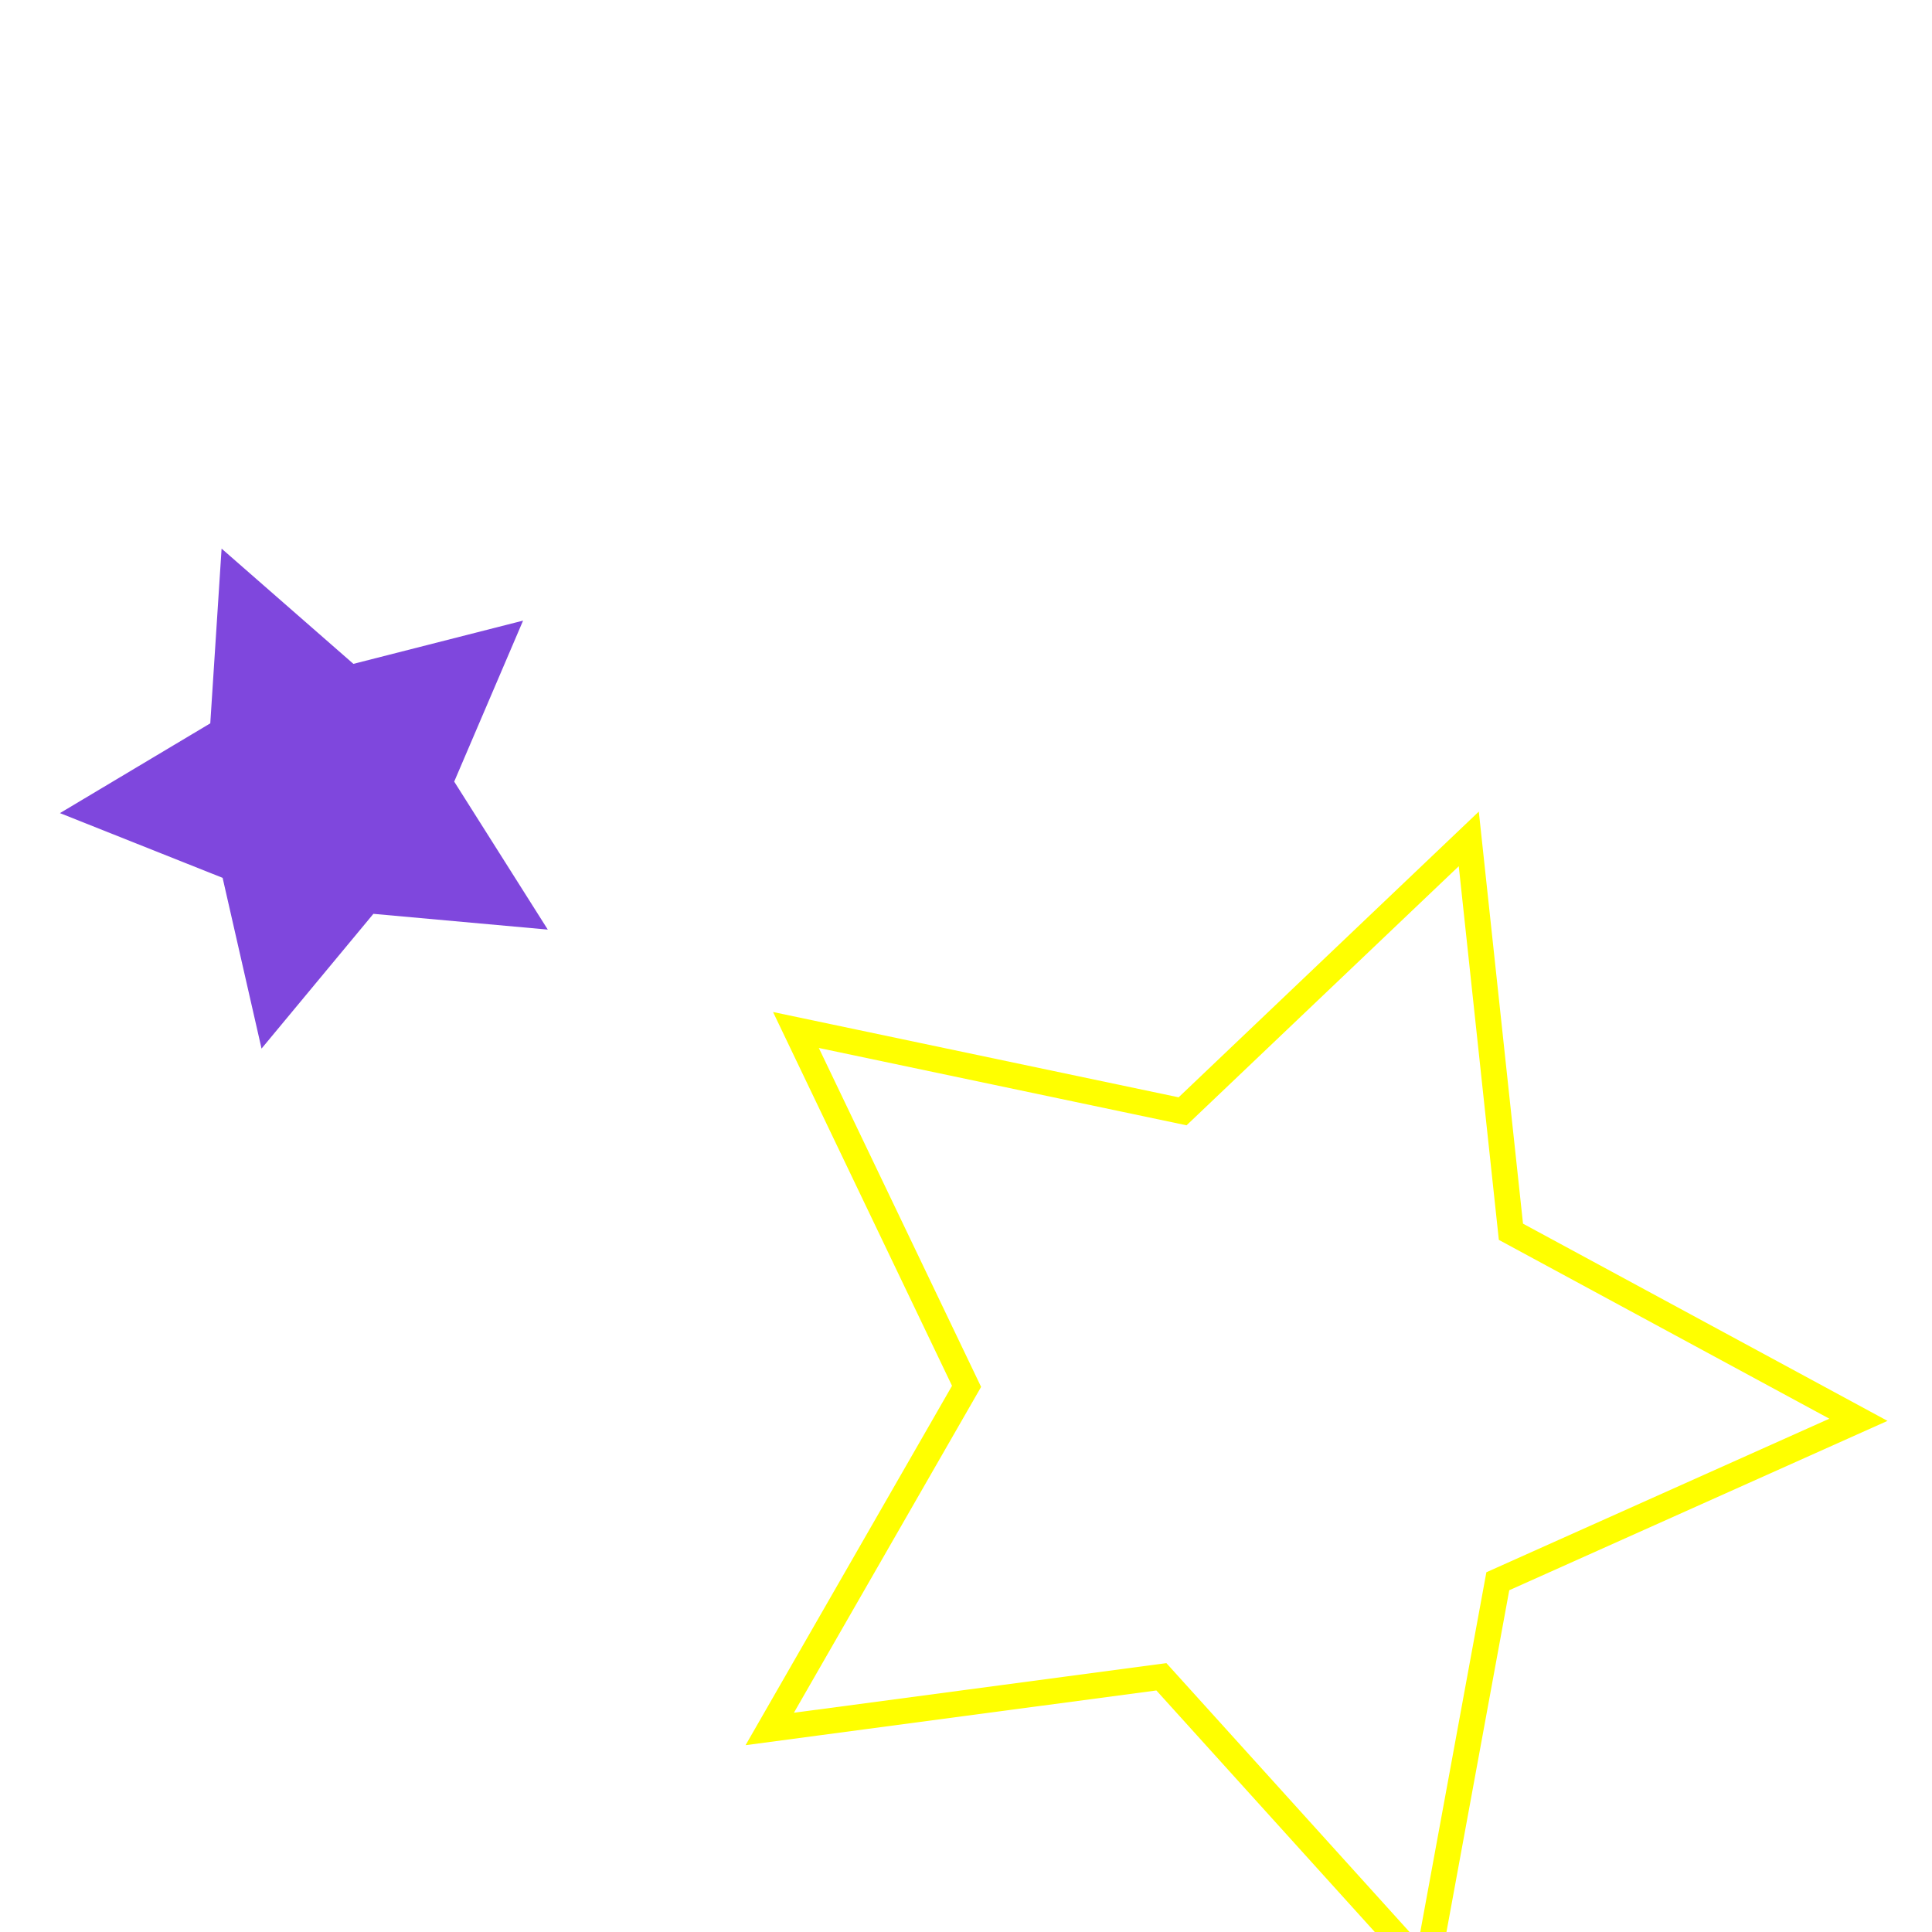
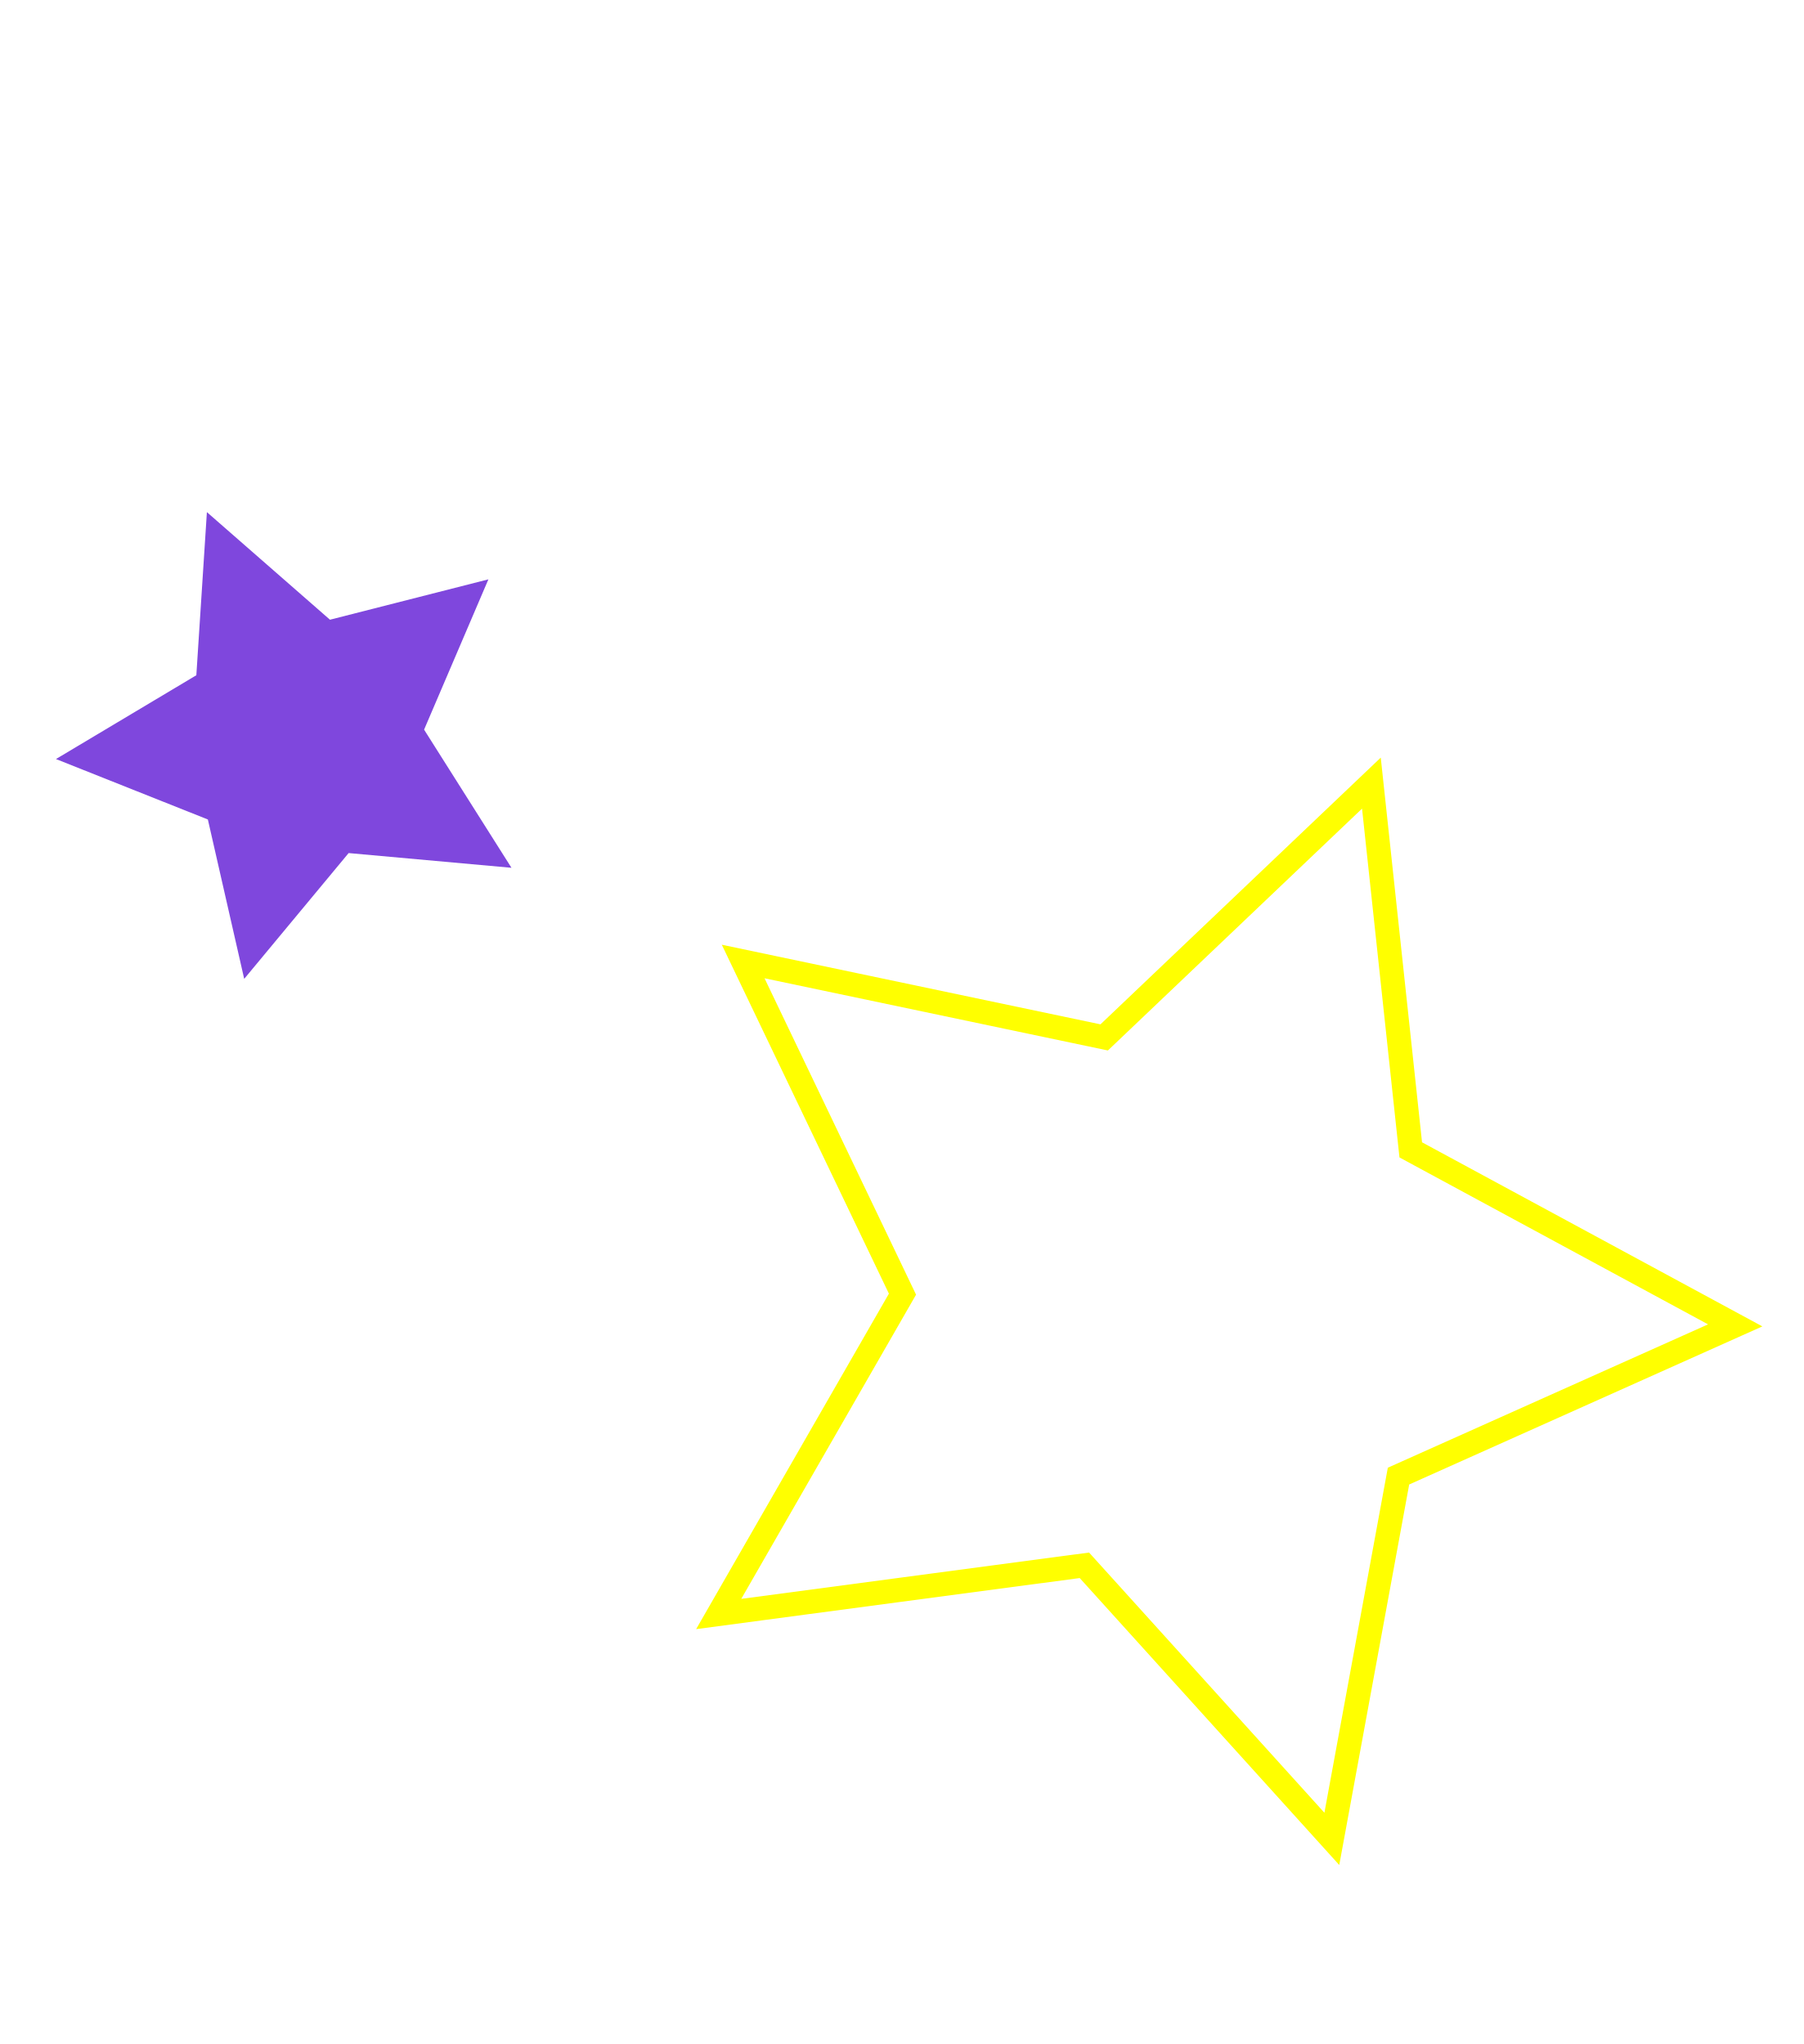
- <svg xmlns="http://www.w3.org/2000/svg" id="图层_4" data-name="图层 4" viewBox="0 0 750 750">
+ <svg xmlns="http://www.w3.org/2000/svg" id="图层_4" data-name="图层 4" viewBox="0 0 750 850">
  <defs>
    <style>.cls-1{fill:none;stroke:#ff0;stroke-miterlimit:10;stroke-width:10px;}.cls-2{fill:#7f47dd;}</style>
  </defs>
  <polygon class="cls-1" points="570.18 325.66 586.54 478.17 721.44 551.16 581.45 613.84 553.73 764.7 450.85 650.93 298.81 671.18 375.22 538.18 308.98 399.84 459.08 431.41 570.18 325.66" />
  <polygon class="cls-2" points="86.02 212.97 137.19 257.71 203.06 240.92 176.32 303.42 212.65 360.87 144.95 354.75 101.53 407.06 86.42 340.78 23.27 315.65 81.63 280.8 86.02 212.97" />
</svg>
